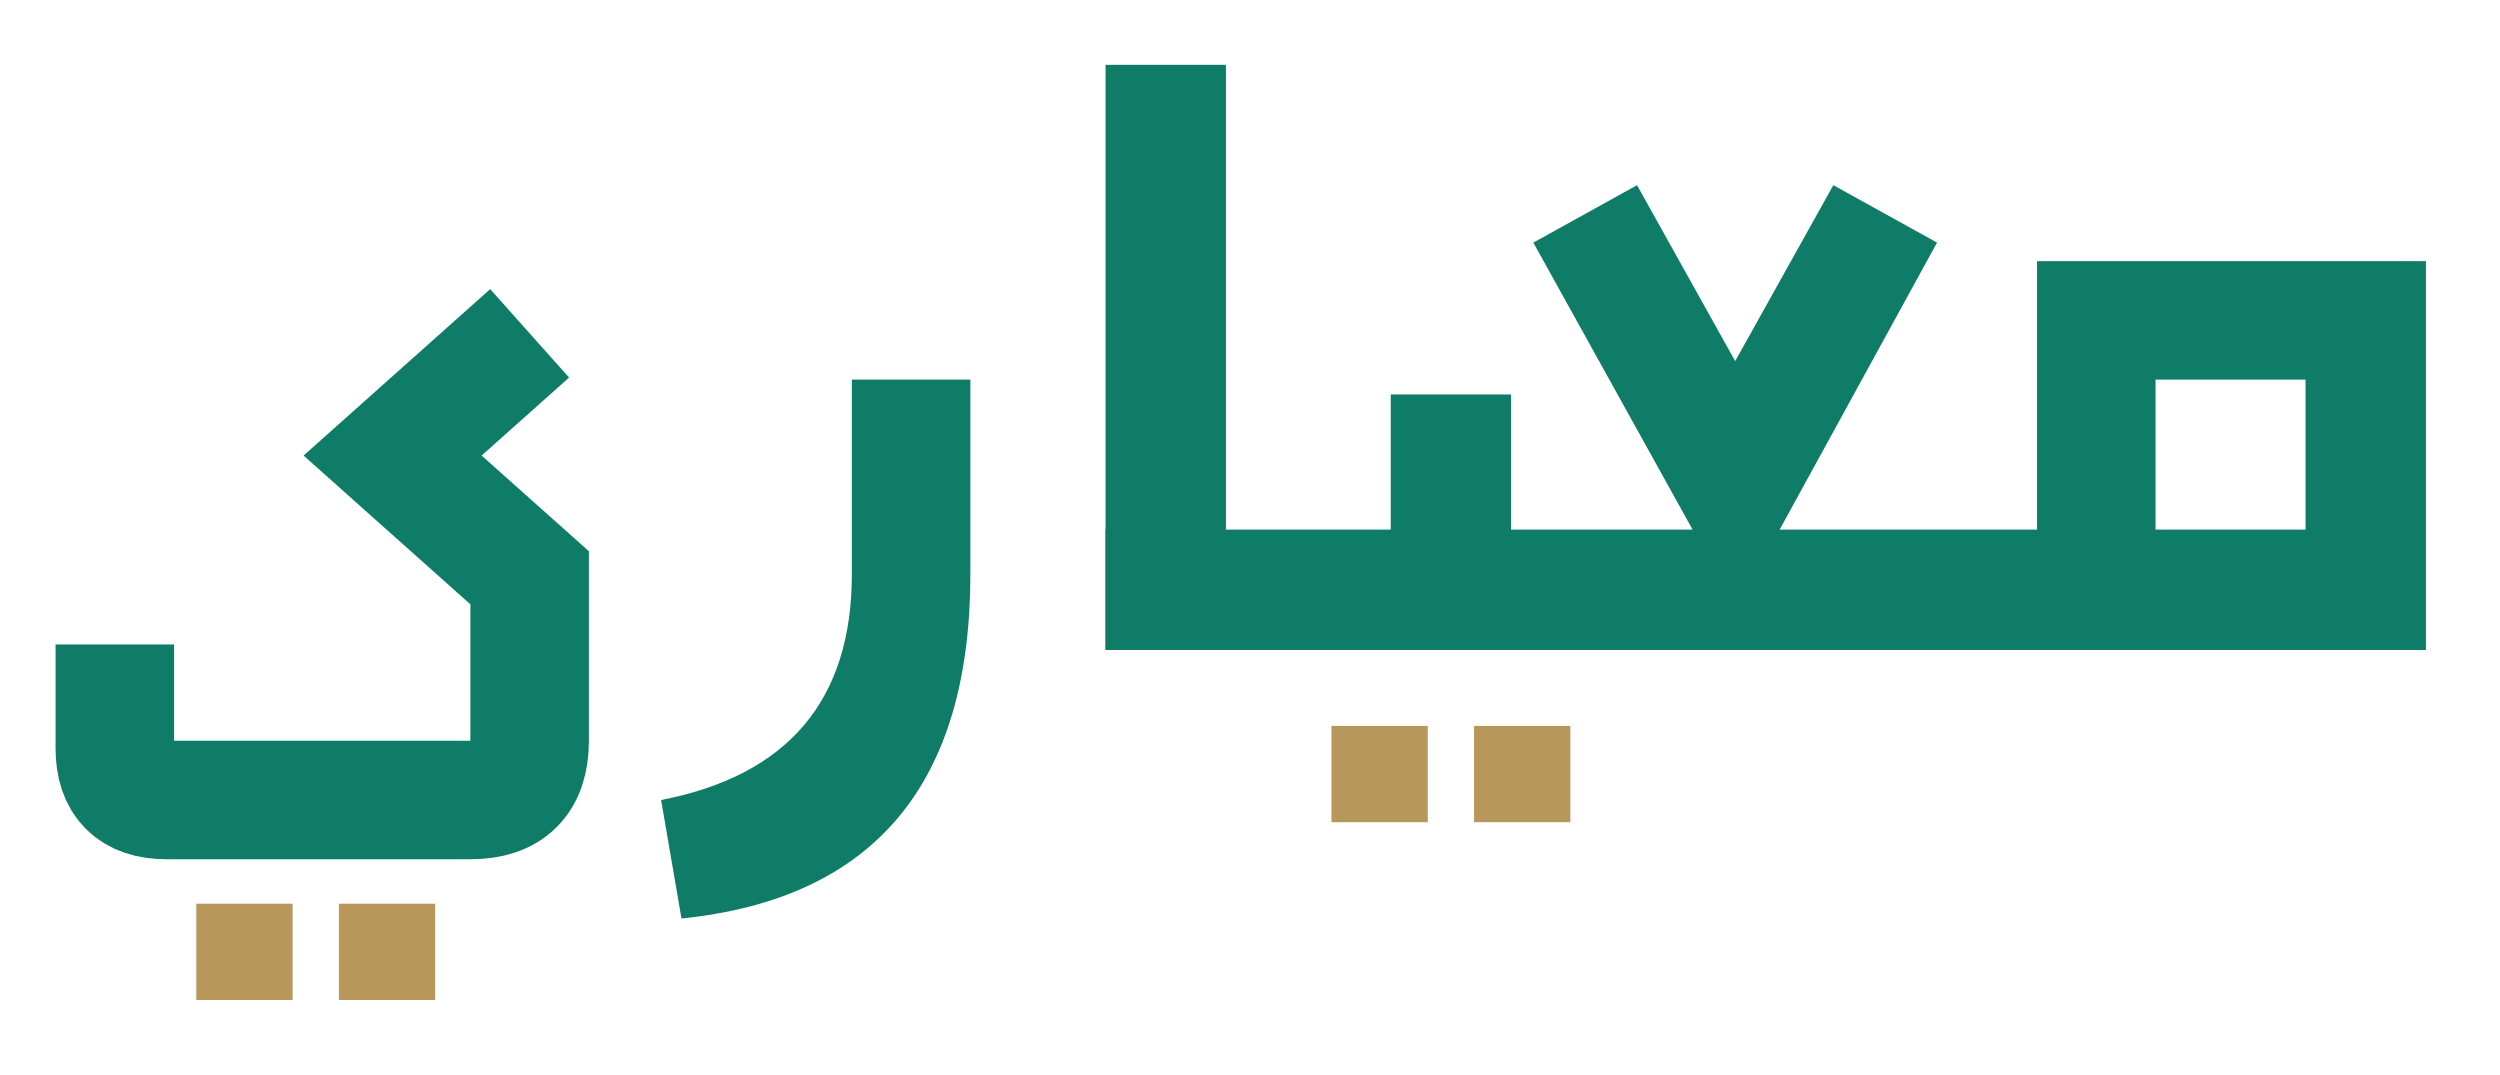
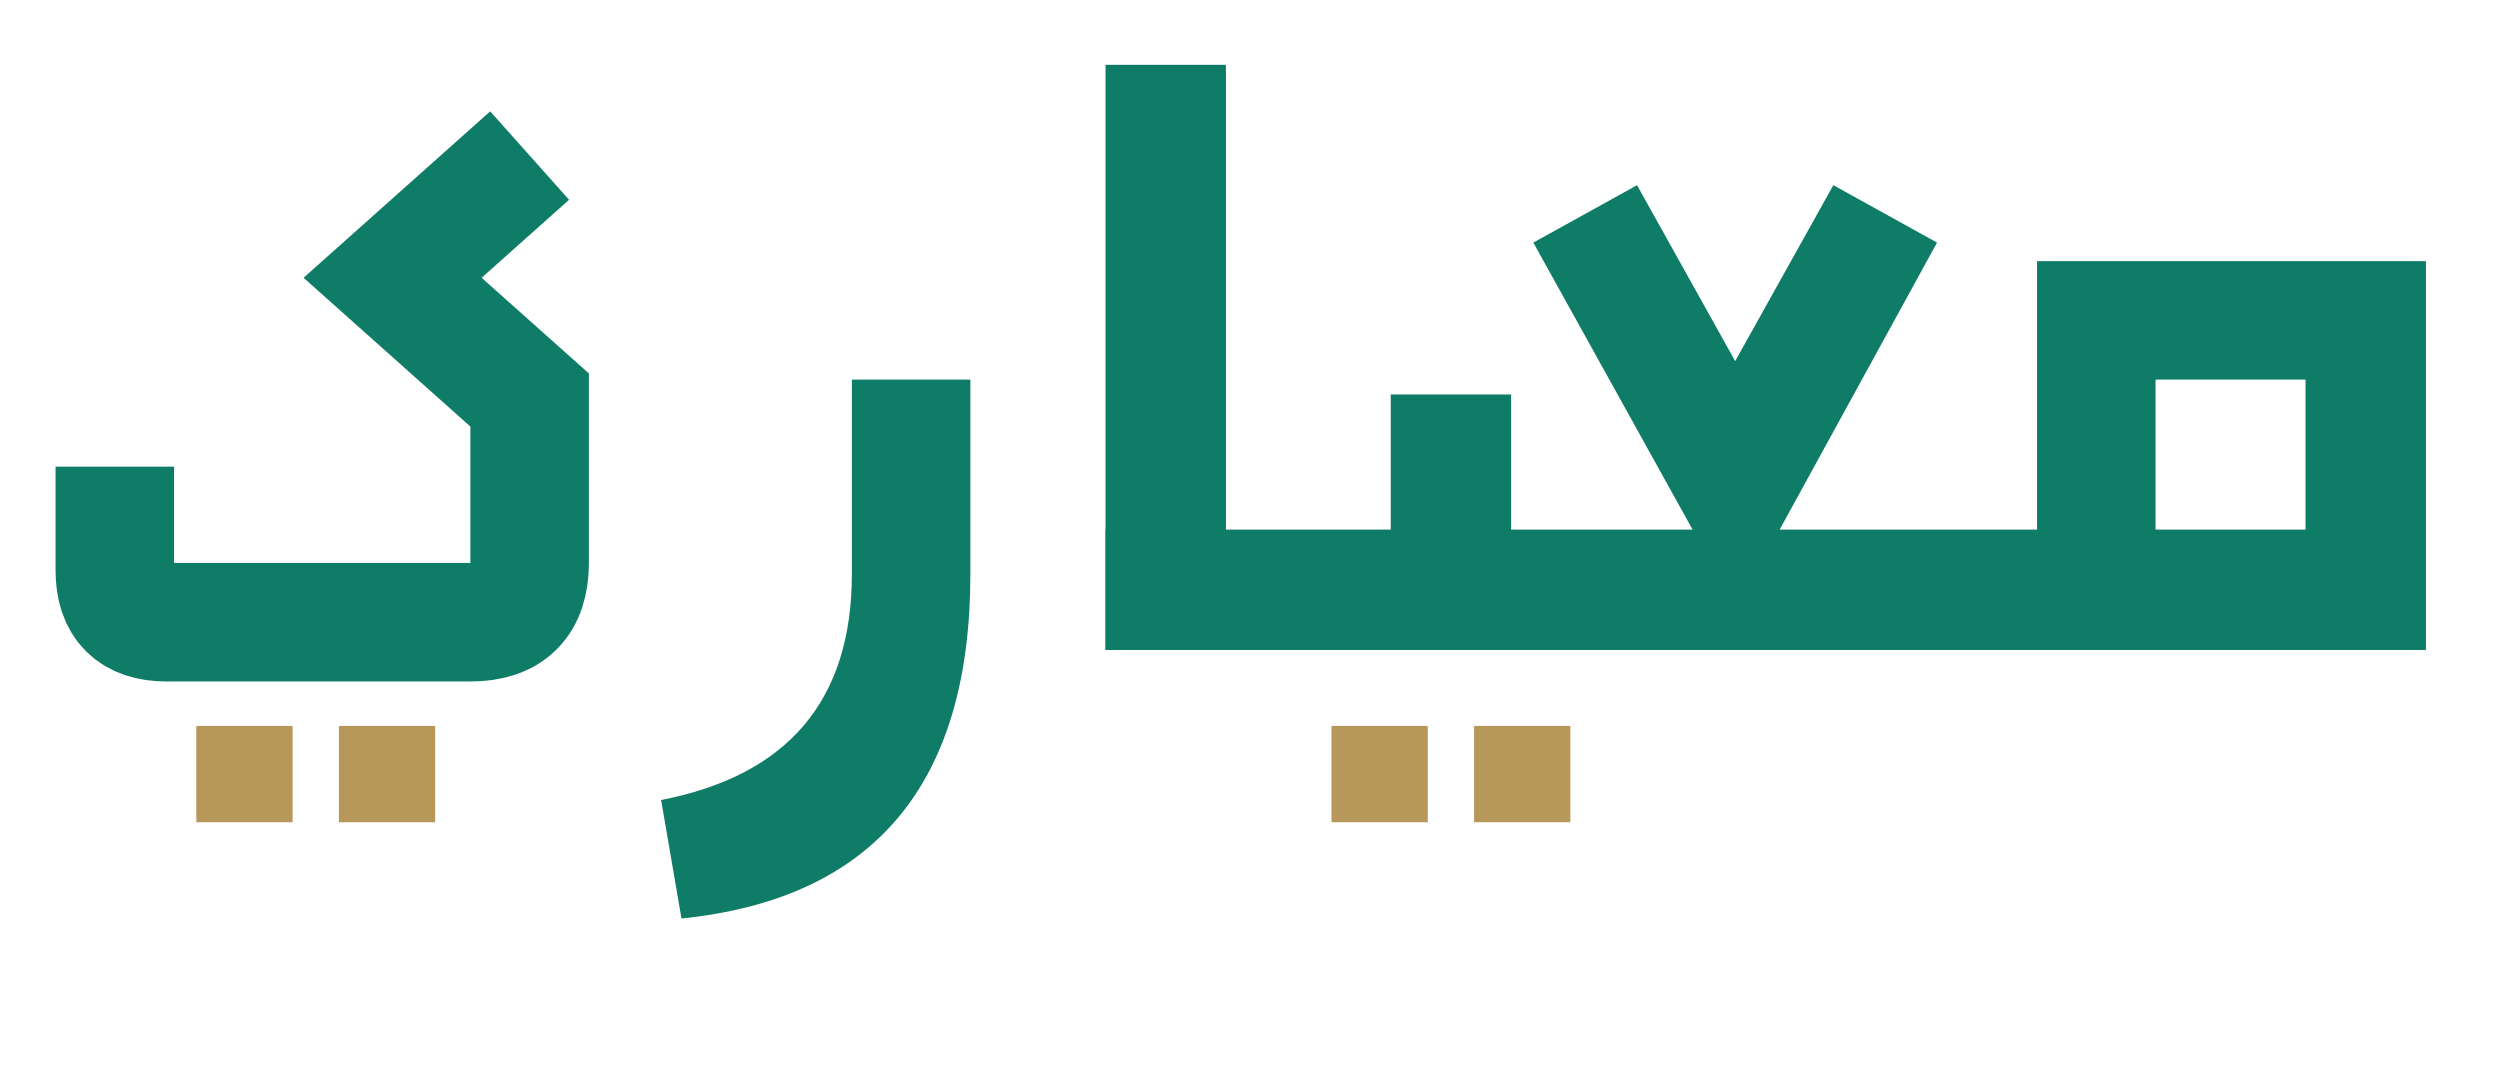
<svg xmlns="http://www.w3.org/2000/svg" viewBox="80 200 1350 580">
  <path fill="#0E7C66" d="M1180 341H1390V551H677V486H831V413H896V486H994L908 331L964 300L1017 395L1070 300L1126 331L1041 486H1180ZM1244 405V486H1325V405Z" />
  <rect fill="#0E7C66" x="677" y="235" width="65" height="316" />
  <path fill="#0E7C66" d="M540 405H604V510Q604 680 448 696L437 632Q540 612 540 510Z" />
  <rect fill="#B8975A" x="799" y="592" width="52" height="52" />
  <rect fill="#B8975A" x="876" y="592" width="52" height="52" />
-   <path d="M366 380L292 446L366 512V600Q366 632 334 632H170Q142 632 142 604V548" fill="none" stroke="#0E7C66" stroke-width="64" stroke-linejoin="miter" />
-   <rect fill="#B8975A" x="186" y="688" width="52" height="52" />
-   <rect fill="#B8975A" x="263" y="688" width="52" height="52" />
+   <g transform="translate(0 -96)">
+     <path d="M366 380L292 446L366 512V600Q366 632 334 632H170Q142 632 142 604V548" fill="none" stroke="#0E7C66" stroke-width="64" stroke-linejoin="miter" />
+     <rect fill="#B8975A" x="186" y="688" width="52" height="52" />
+     <rect fill="#B8975A" x="263" y="688" width="52" height="52" />
+   </g>
</svg>
